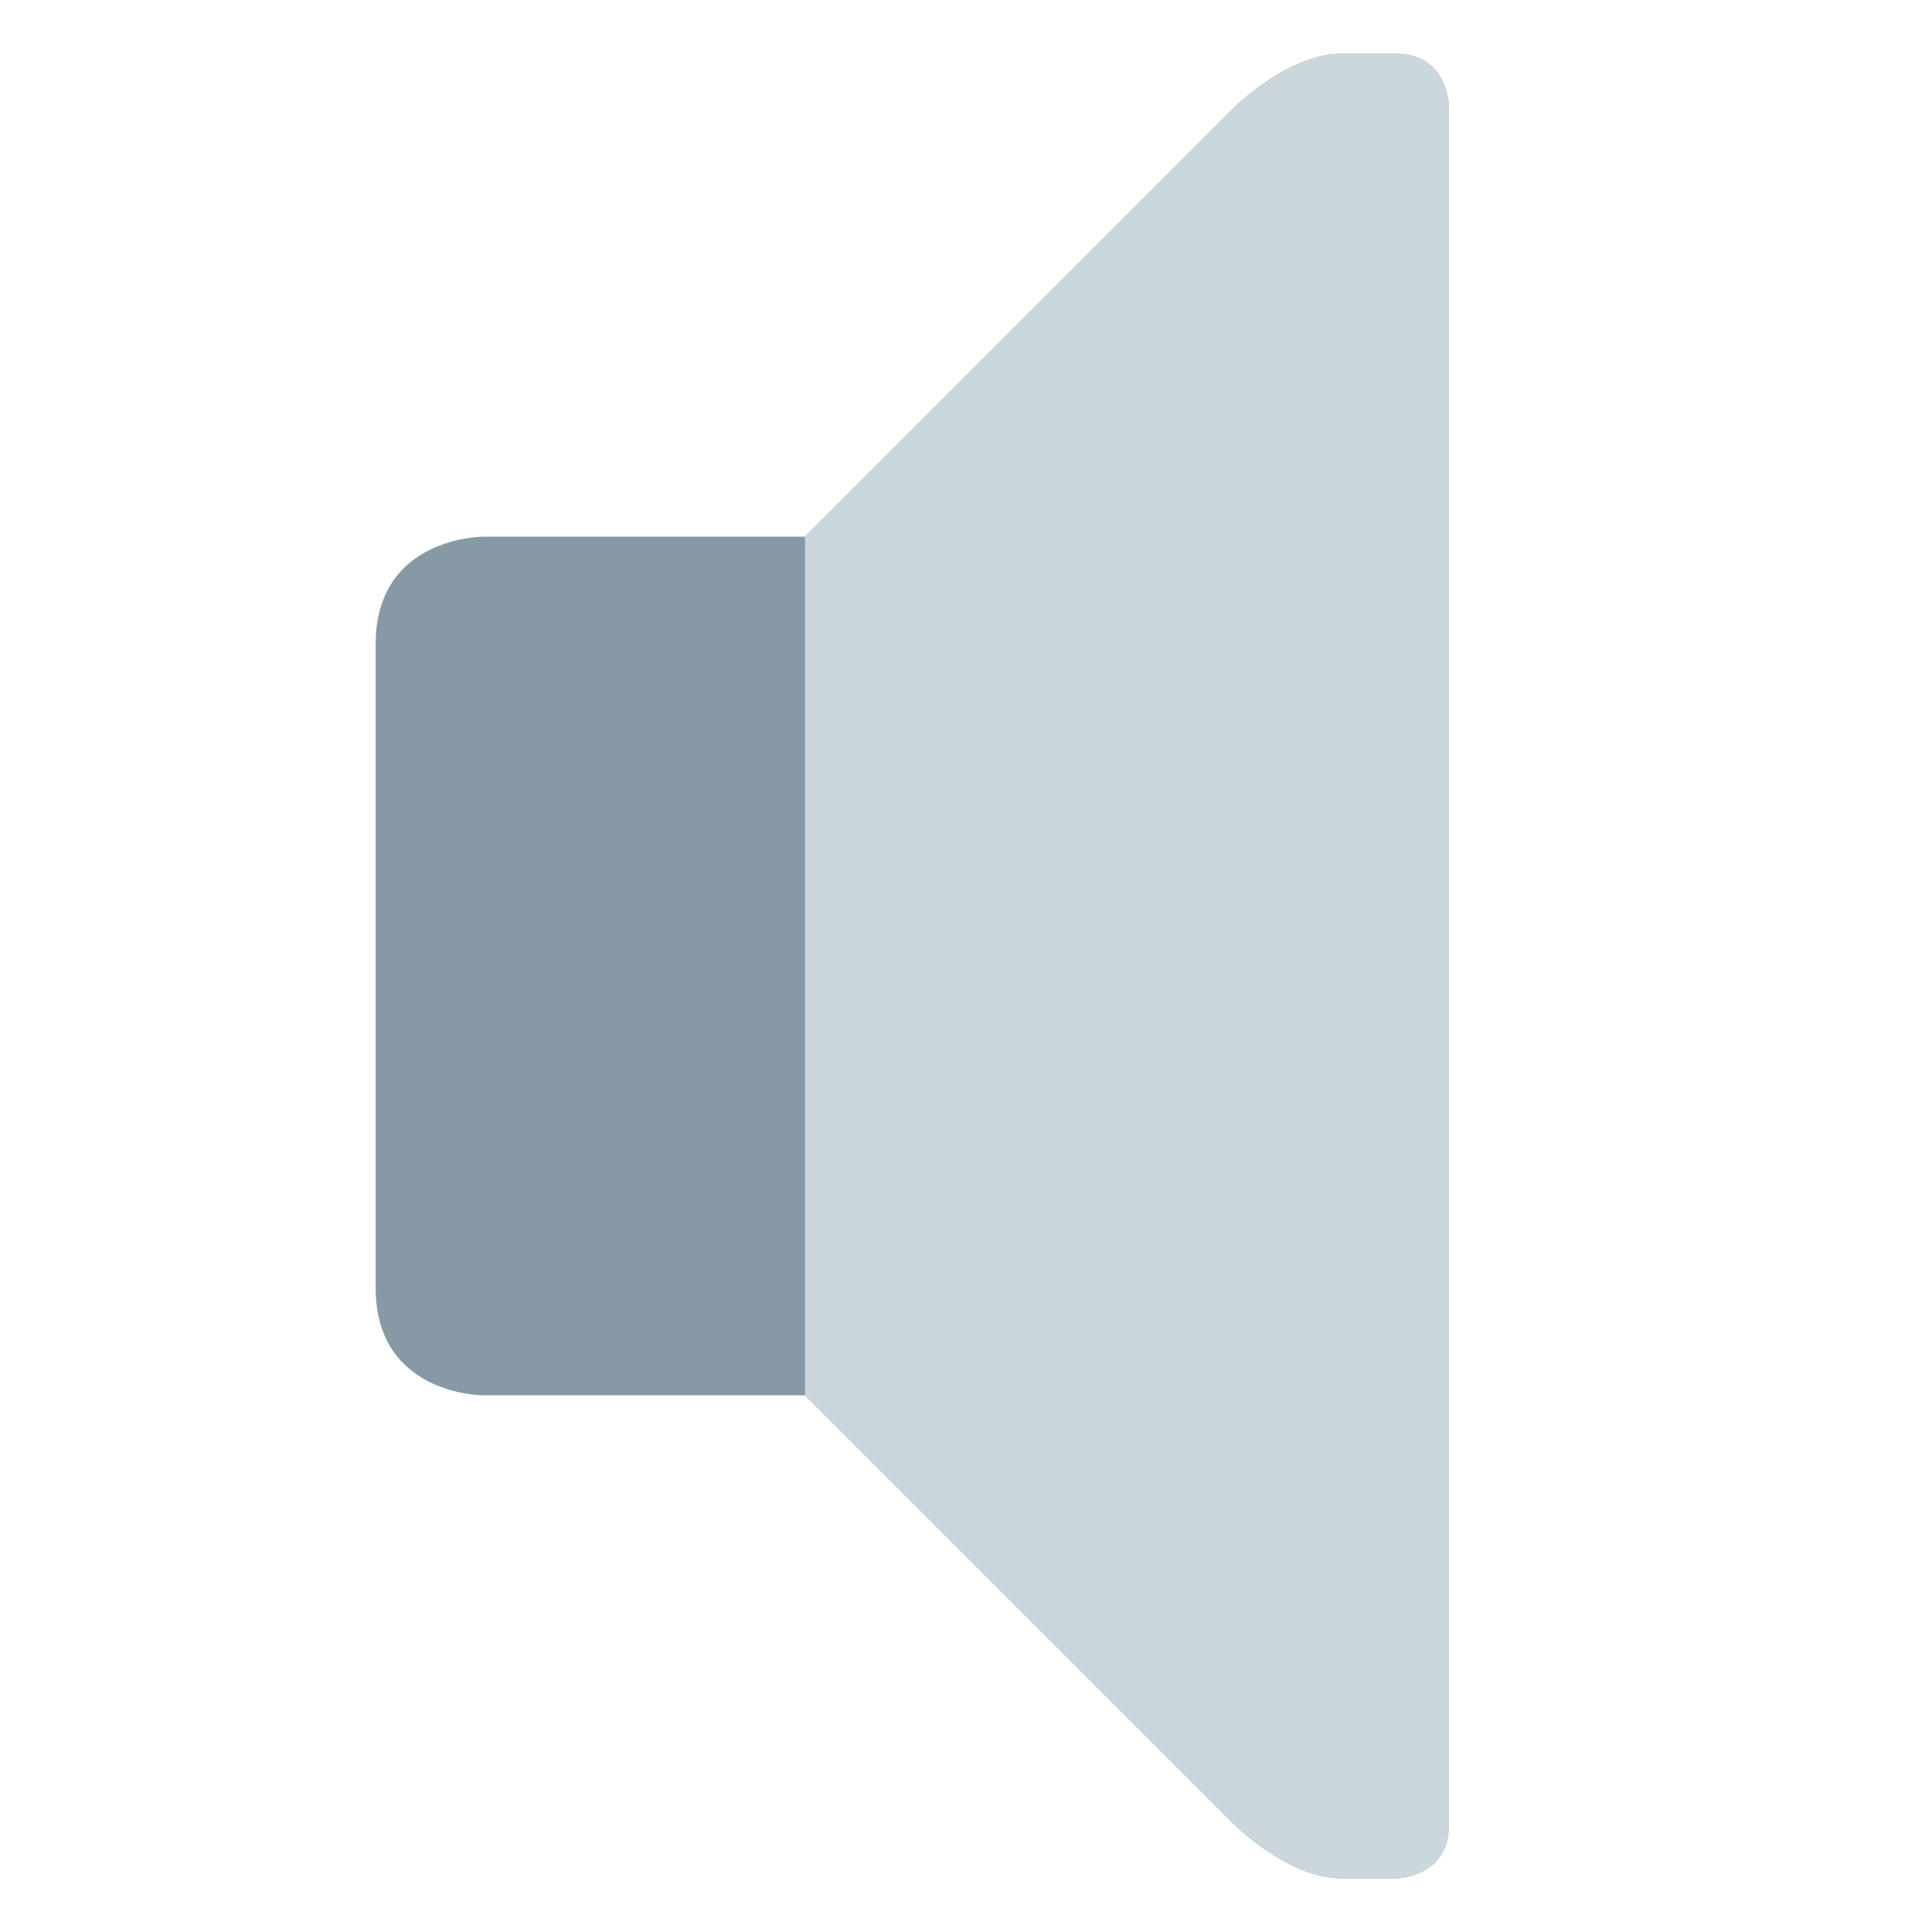
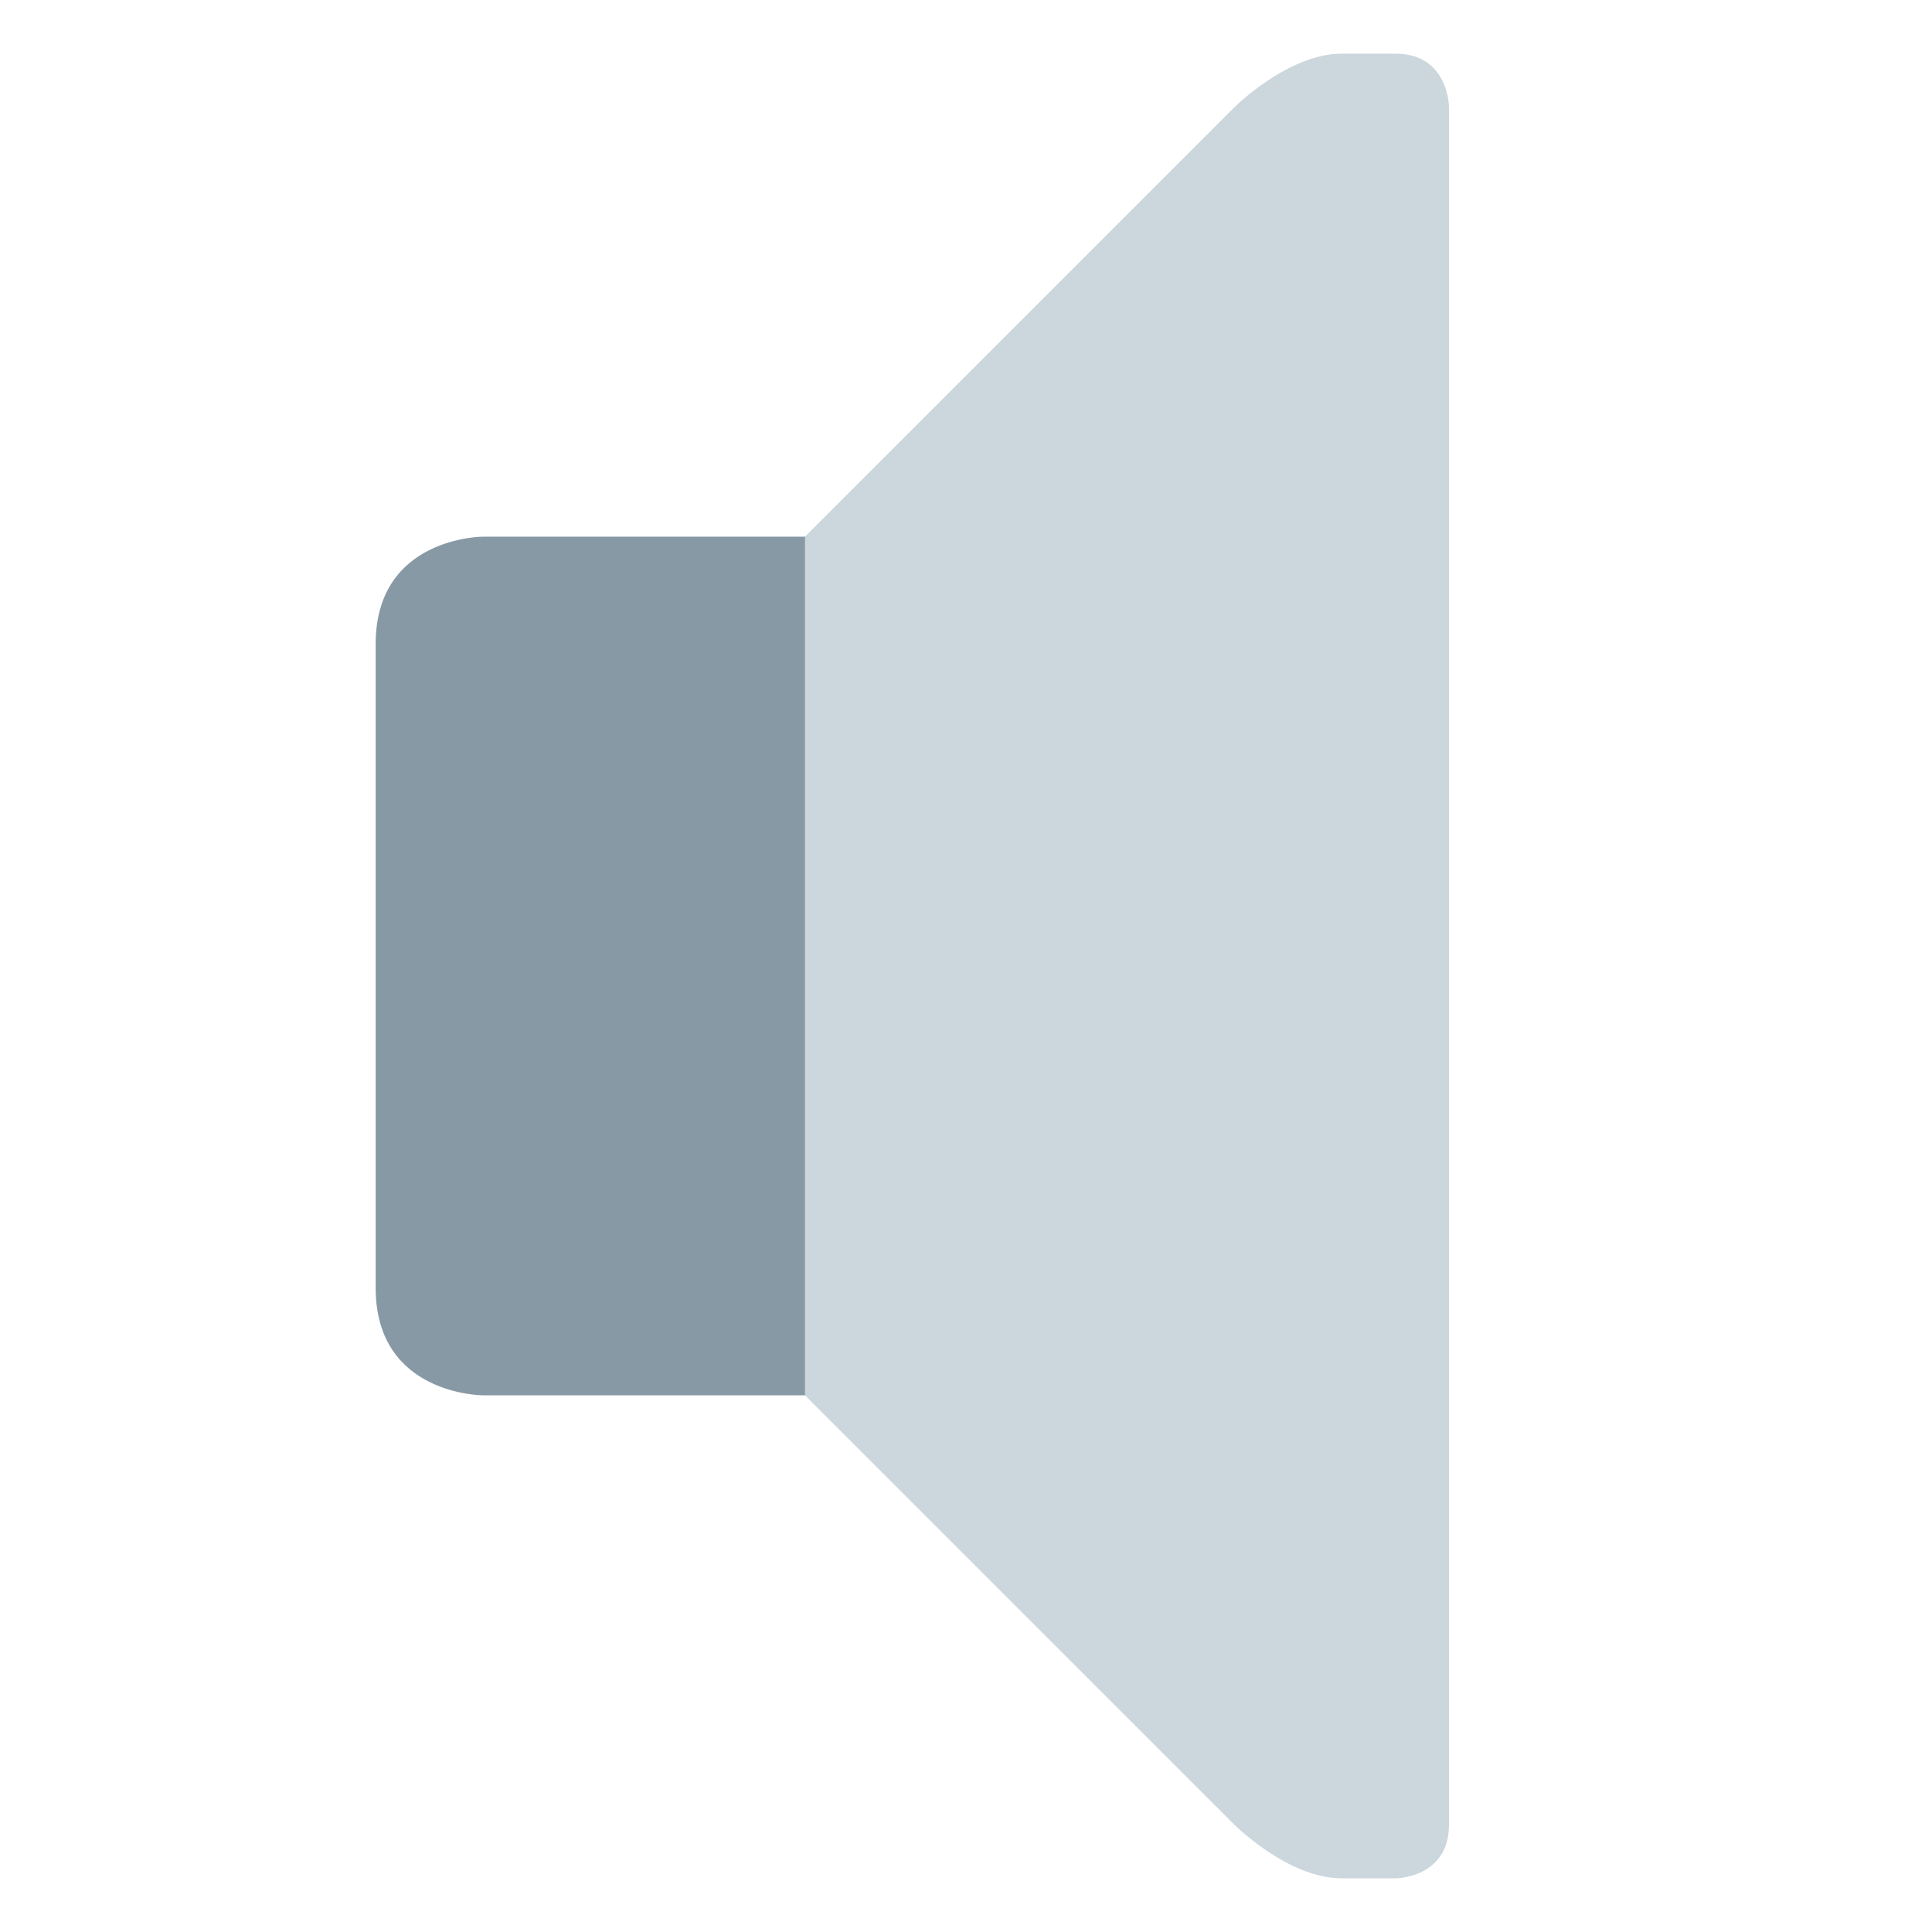
<svg xmlns="http://www.w3.org/2000/svg" viewBox="0 0 36 36">
-   <path fill="#8899A6" d="M9 10s-2 0-2 2v12c0 2 2 2 2 2h6l8 8s1 1 2 1h1s1 0 1-1V2s0-1-1-1h-1c-1 0-2 1-2 1l-8 8H9z" />
-   <path fill="#CCD6DD" d="M15 26l8 8s1 1 2 1h1s1 0 1-1V2s0-1-1-1h-1c-1 0-2 1-2 1l-8 8v16z" />
+   <path fill="#8899A6" d="M 9,10 h10 v16 h-10 s -2,0 -2,-2 v-12 c 0,-2 2,-2 2,-2 Z" />
+   <path fill="#CCD6DD" d="M 15,26 v-16 l 8,-8 s 1,-1 2,-1 h1 c 1,0 1,1 1,1 v32 c 0,1 -1,1 -1,1 h-1 c -1,0 -2,-1 -2,-1 l -8,-8 Z" />
</svg>
